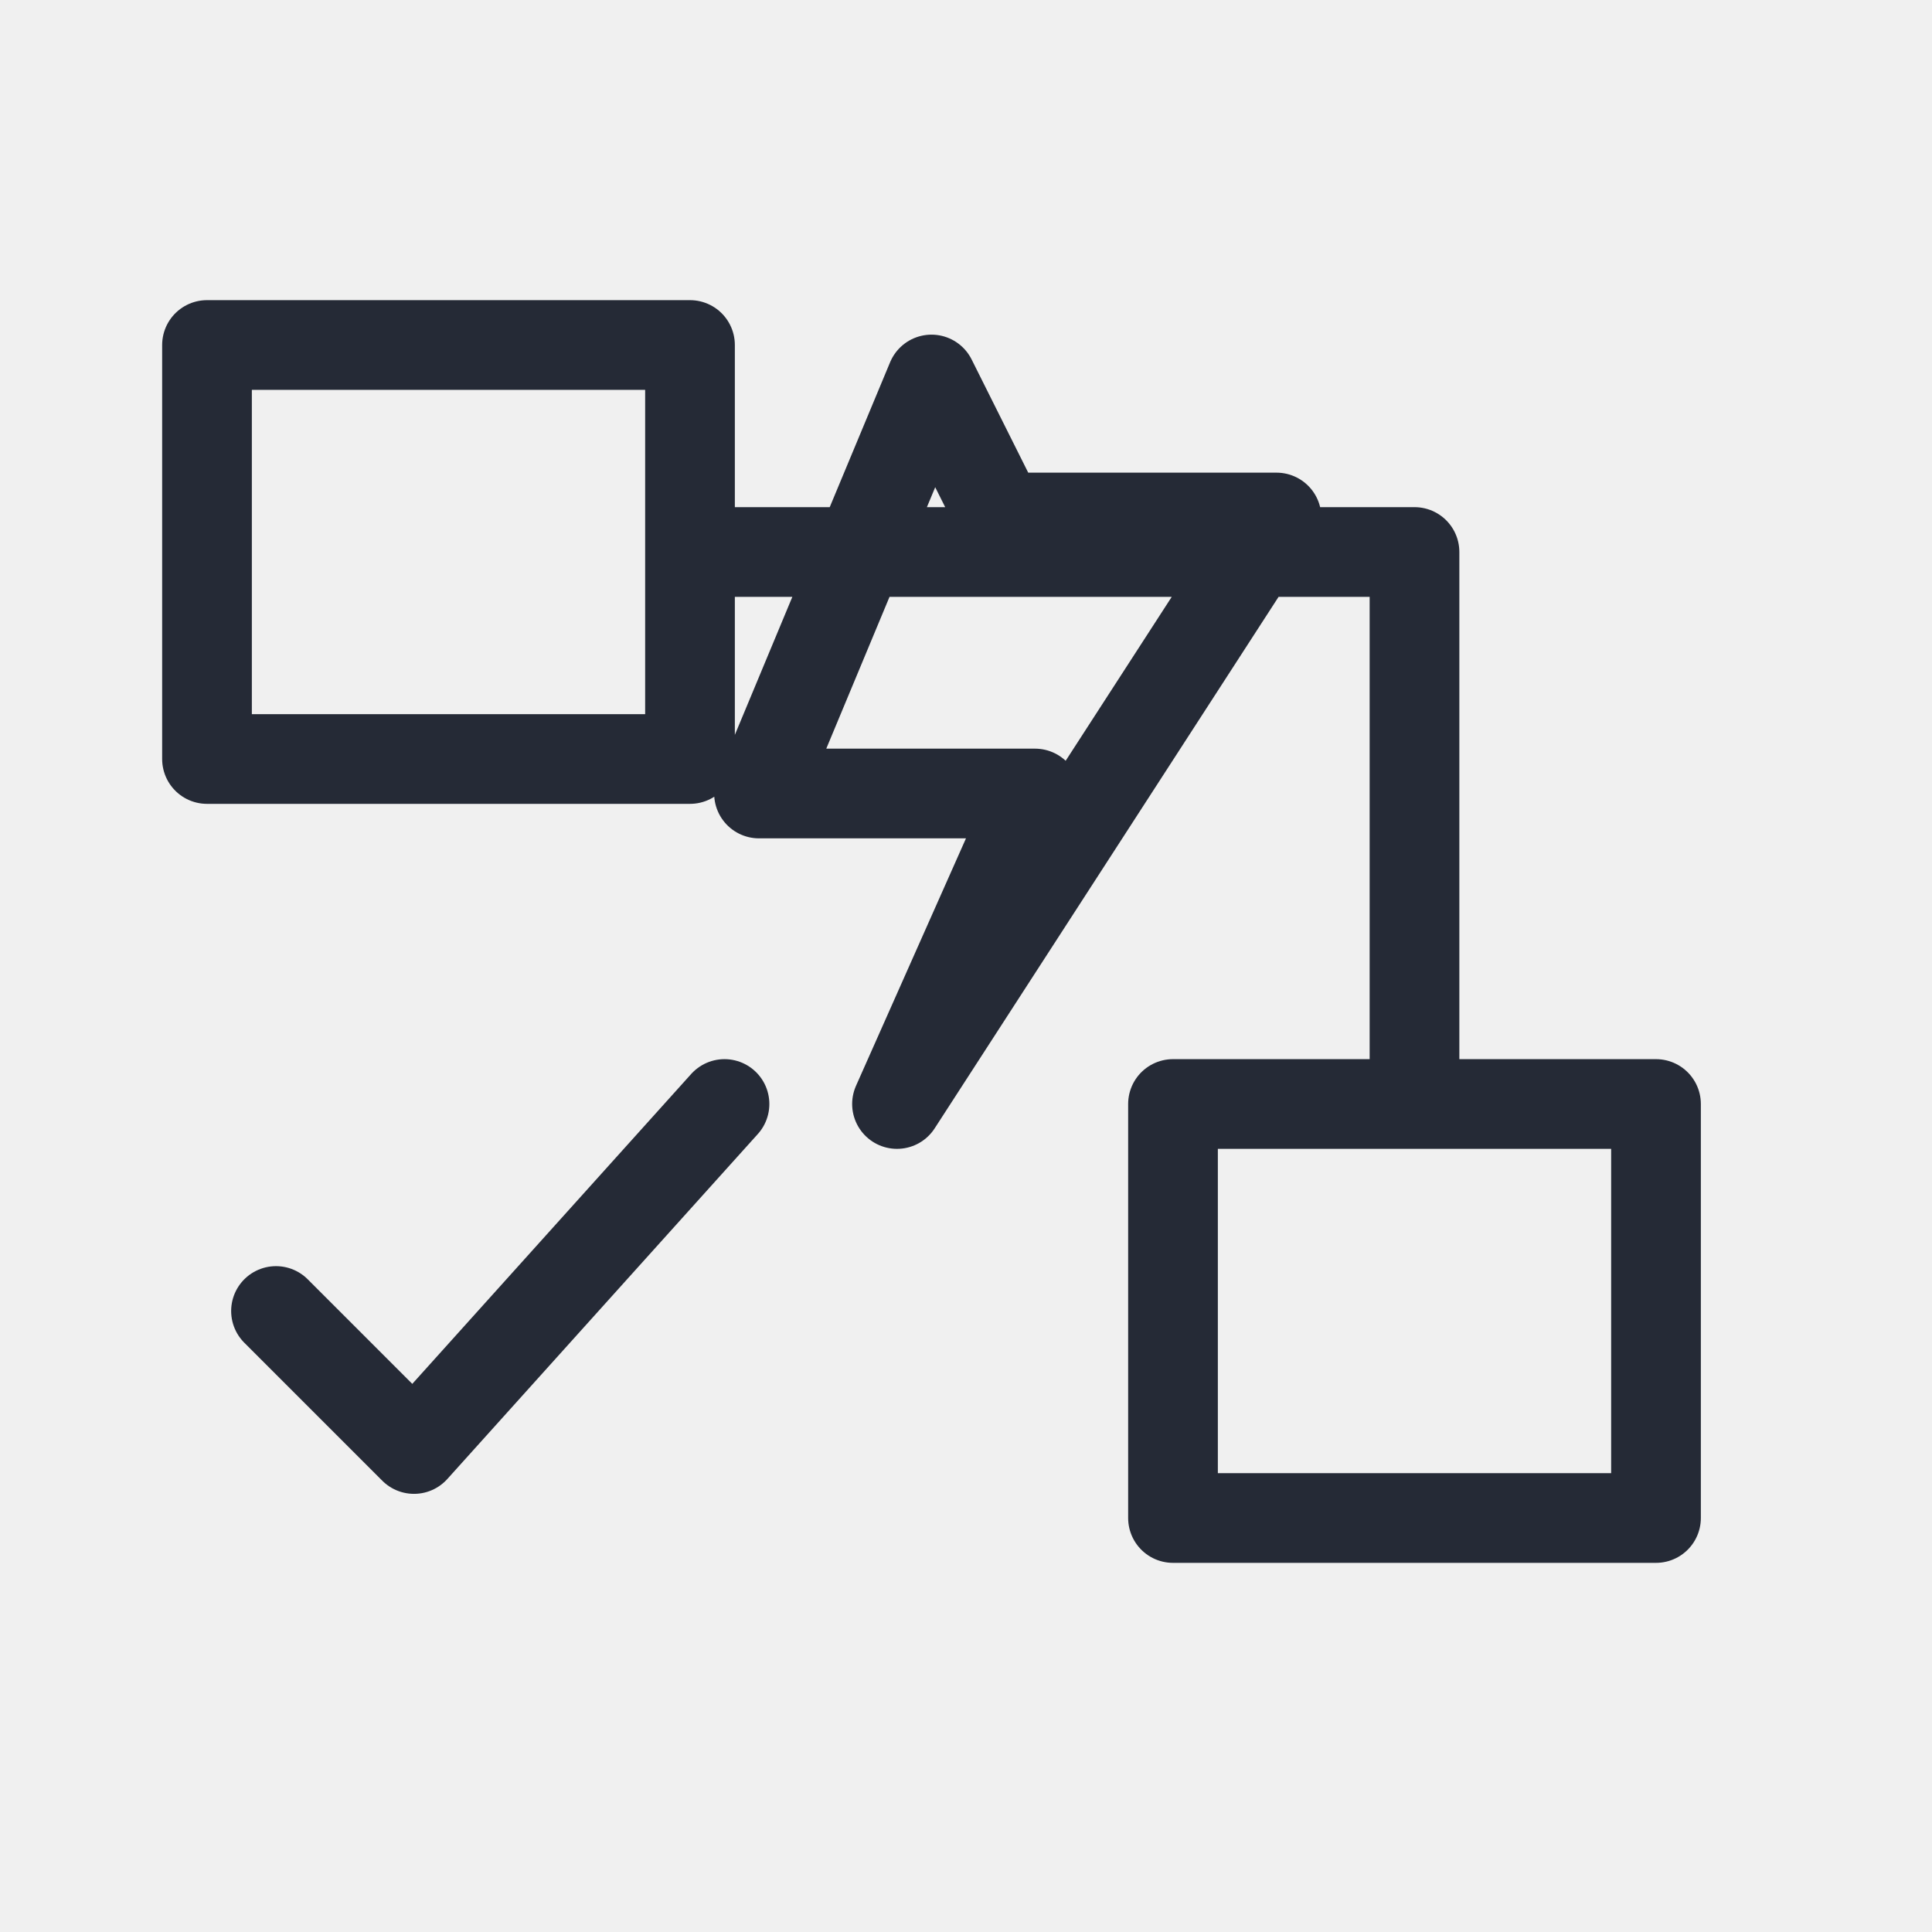
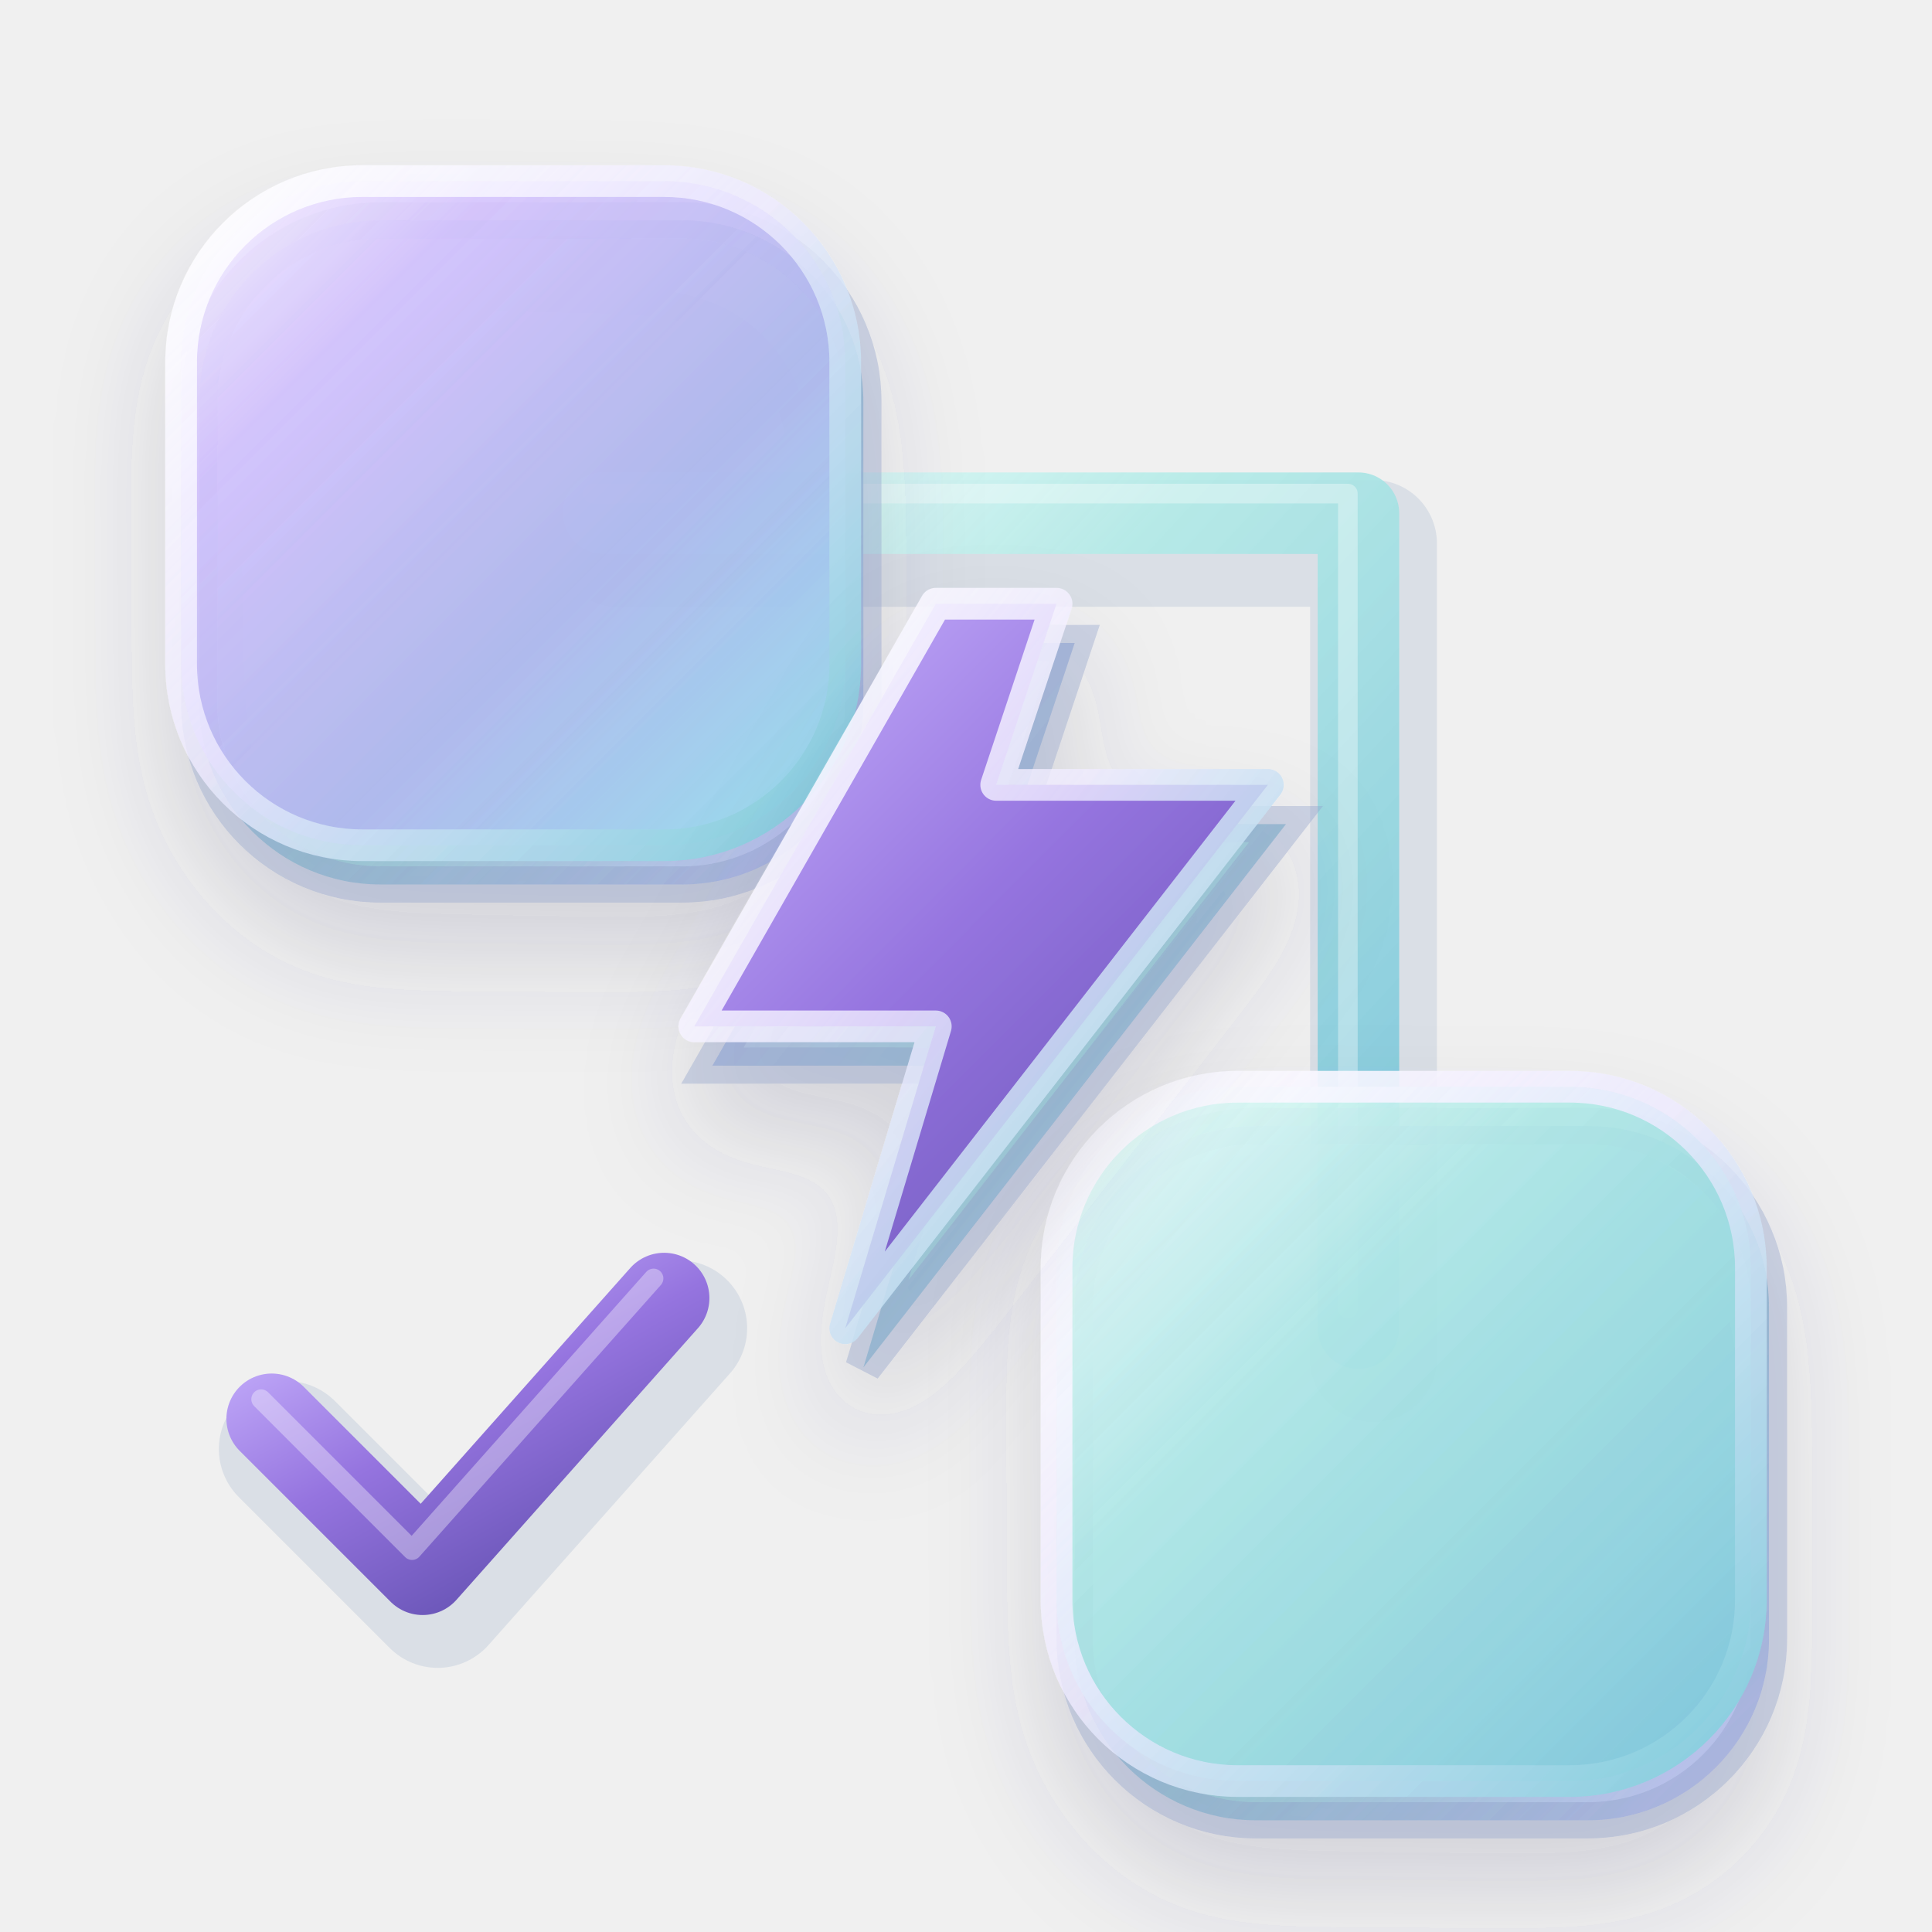
- <svg xmlns="http://www.w3.org/2000/svg" viewBox="0 0 56 56" role="img" aria-labelledby="icon-title icon-desc" style="max-width:100%;height:auto">
-   <g fill="none" stroke="#252a36" stroke-width="2.6" stroke-linecap="round" stroke-linejoin="round">
-     <path d="M6 10h14v12H6zM34 32h14v12H34zM20 16h21v16M27 11l-5 12h8l-4 9 11-17h-8zM8 38l4 4 9-10" />
+ <svg xmlns="http://www.w3.org/2000/svg" viewBox="0 0 64 64" width="64" height="64" role="img" aria-labelledby="title desc" data-style="glass-b-20261116">
+   <defs>
+     <linearGradient id="glass" x1="0" y1="0" x2="1" y2="1">
+       <stop stop-color="#faf8ff" stop-opacity=".96" />
+       <stop offset=".24" stop-color="#d6c4ff" stop-opacity=".88" />
+       <stop offset=".61" stop-color="#b5b8f2" stop-opacity=".82" />
+       <stop offset="1" stop-color="#91e3eb" stop-opacity=".95" />
+     </linearGradient>
+     <linearGradient id="mint" x1="0" y1="0" x2="1" y2="1">
+       <stop stop-color="#f0fffd" stop-opacity=".98" />
+       <stop offset=".37" stop-color="#b1ebe7" stop-opacity=".87" />
+       <stop offset="1" stop-color="#7cc4da" stop-opacity=".98" />
+     </linearGradient>
+     <linearGradient id="violet" x1="0" y1="0" x2=".8" y2="1">
+       <stop stop-color="#cbb6ff" />
+       <stop offset=".5" stop-color="#9574df" />
+       <stop offset="1" stop-color="#6552b3" />
+     </linearGradient>
+     <linearGradient id="edge" x1="0" y1="0" x2="1" y2="1">
+       <stop stop-color="#fff" stop-opacity=".98" />
+       <stop offset=".46" stop-color="#eeeaff" stop-opacity=".8" />
+       <stop offset="1" stop-color="#7dcddb" stop-opacity=".95" />
+     </linearGradient>
+     <linearGradient id="rim" x1="0" y1="0" x2="1" y2="1">
+       <stop stop-color="#b7a0e9" stop-opacity=".7" />
+       <stop offset=".55" stop-color="#82bdcb" stop-opacity=".75" />
+       <stop offset="1" stop-color="#c4c0f2" />
+     </linearGradient>
+     <radialGradient id="lens" cx=".3" cy=".2" r=".95">
+       <stop stop-color="#fff" stop-opacity=".92" />
+       <stop offset=".45" stop-color="#d8d0f6" stop-opacity=".7" />
+       <stop offset="1" stop-color="#a4dce3" stop-opacity=".88" />
+     </radialGradient>
+     <filter id="shadow" x="-40%" y="-40%" width="190%" height="200%" color-interpolation-filters="sRGB">
+       <feDropShadow dx="0" dy="2.2" stdDeviation="1.8" flood-color="#443965" flood-opacity=".17" />
+     </filter>
+   </defs>
+   <path d="M20 17h25v27" fill="none" stroke="#859cbf" stroke-opacity=".20" stroke-width="4.2" stroke-linecap="round" stroke-linejoin="round" transform="translate(.5 1)" />
+   <path d="M20 17h25v27" fill="none" stroke="url(#mint)" stroke-width="2.7" stroke-linecap="round" stroke-linejoin="round" />
+   <path d="M20 17h25v27" fill="none" stroke="#fff" stroke-opacity=".35" stroke-width=".65" stroke-linecap="round" stroke-linejoin="round" transform="translate(-.35 -.65)" />
+   <g filter="url(#shadow)">
+     <g transform="translate(.6 1.3)" fill="url(#rim)" stroke="#8e9fc8" stroke-opacity=".38" stroke-width="1.2">
+       <rect x="6" y="6" width="22" height="22" rx="6" />
+     </g>
+     <g fill="url(#glass)" stroke="url(#edge)" stroke-width="1.05" stroke-linejoin="round">
+       <rect x="6" y="6" width="22" height="22" rx="6" />
+     </g>
  </g>
+   <g filter="url(#shadow)">
+     <g transform="translate(.6 1.3)" fill="url(#rim)" stroke="#8e9fc8" stroke-opacity=".38" stroke-width="1.2">
+       <rect x="35" y="36" width="23" height="23" rx="6" />
+     </g>
+     <g fill="url(#mint)" stroke="url(#edge)" stroke-width="1.05" stroke-linejoin="round">
+       <rect x="35" y="36" width="23" height="23" rx="6" />
+     </g>
+   </g>
+   <g filter="url(#shadow)">
+     <g transform="translate(.6 1.3)" fill="url(#rim)" stroke="#8e9fc8" stroke-opacity=".38" stroke-width="1.2">
+       <path d="M31 20 23 34h8l-3 10 14-18h-9l2-6z" />
+     </g>
+     <g fill="url(#violet)" stroke="url(#edge)" stroke-width="1.05" stroke-linejoin="round">
+       <path d="M31 20 23 34h8l-3 10 14-18h-9l2-6z" />
+     </g>
+   </g>
+   <path d="M9 47l5 5 8-9" fill="none" stroke="#859cbf" stroke-opacity=".20" stroke-width="4.5" stroke-linecap="round" stroke-linejoin="round" transform="translate(.5 1)" />
+   <path d="M9 47l5 5 8-9" fill="none" stroke="url(#violet)" stroke-width="3" stroke-linecap="round" stroke-linejoin="round" />
+   <path d="M9 47l5 5 8-9" fill="none" stroke="#fff" stroke-opacity=".35" stroke-width=".65" stroke-linecap="round" stroke-linejoin="round" transform="translate(-.35 -.65)" />
</svg>
